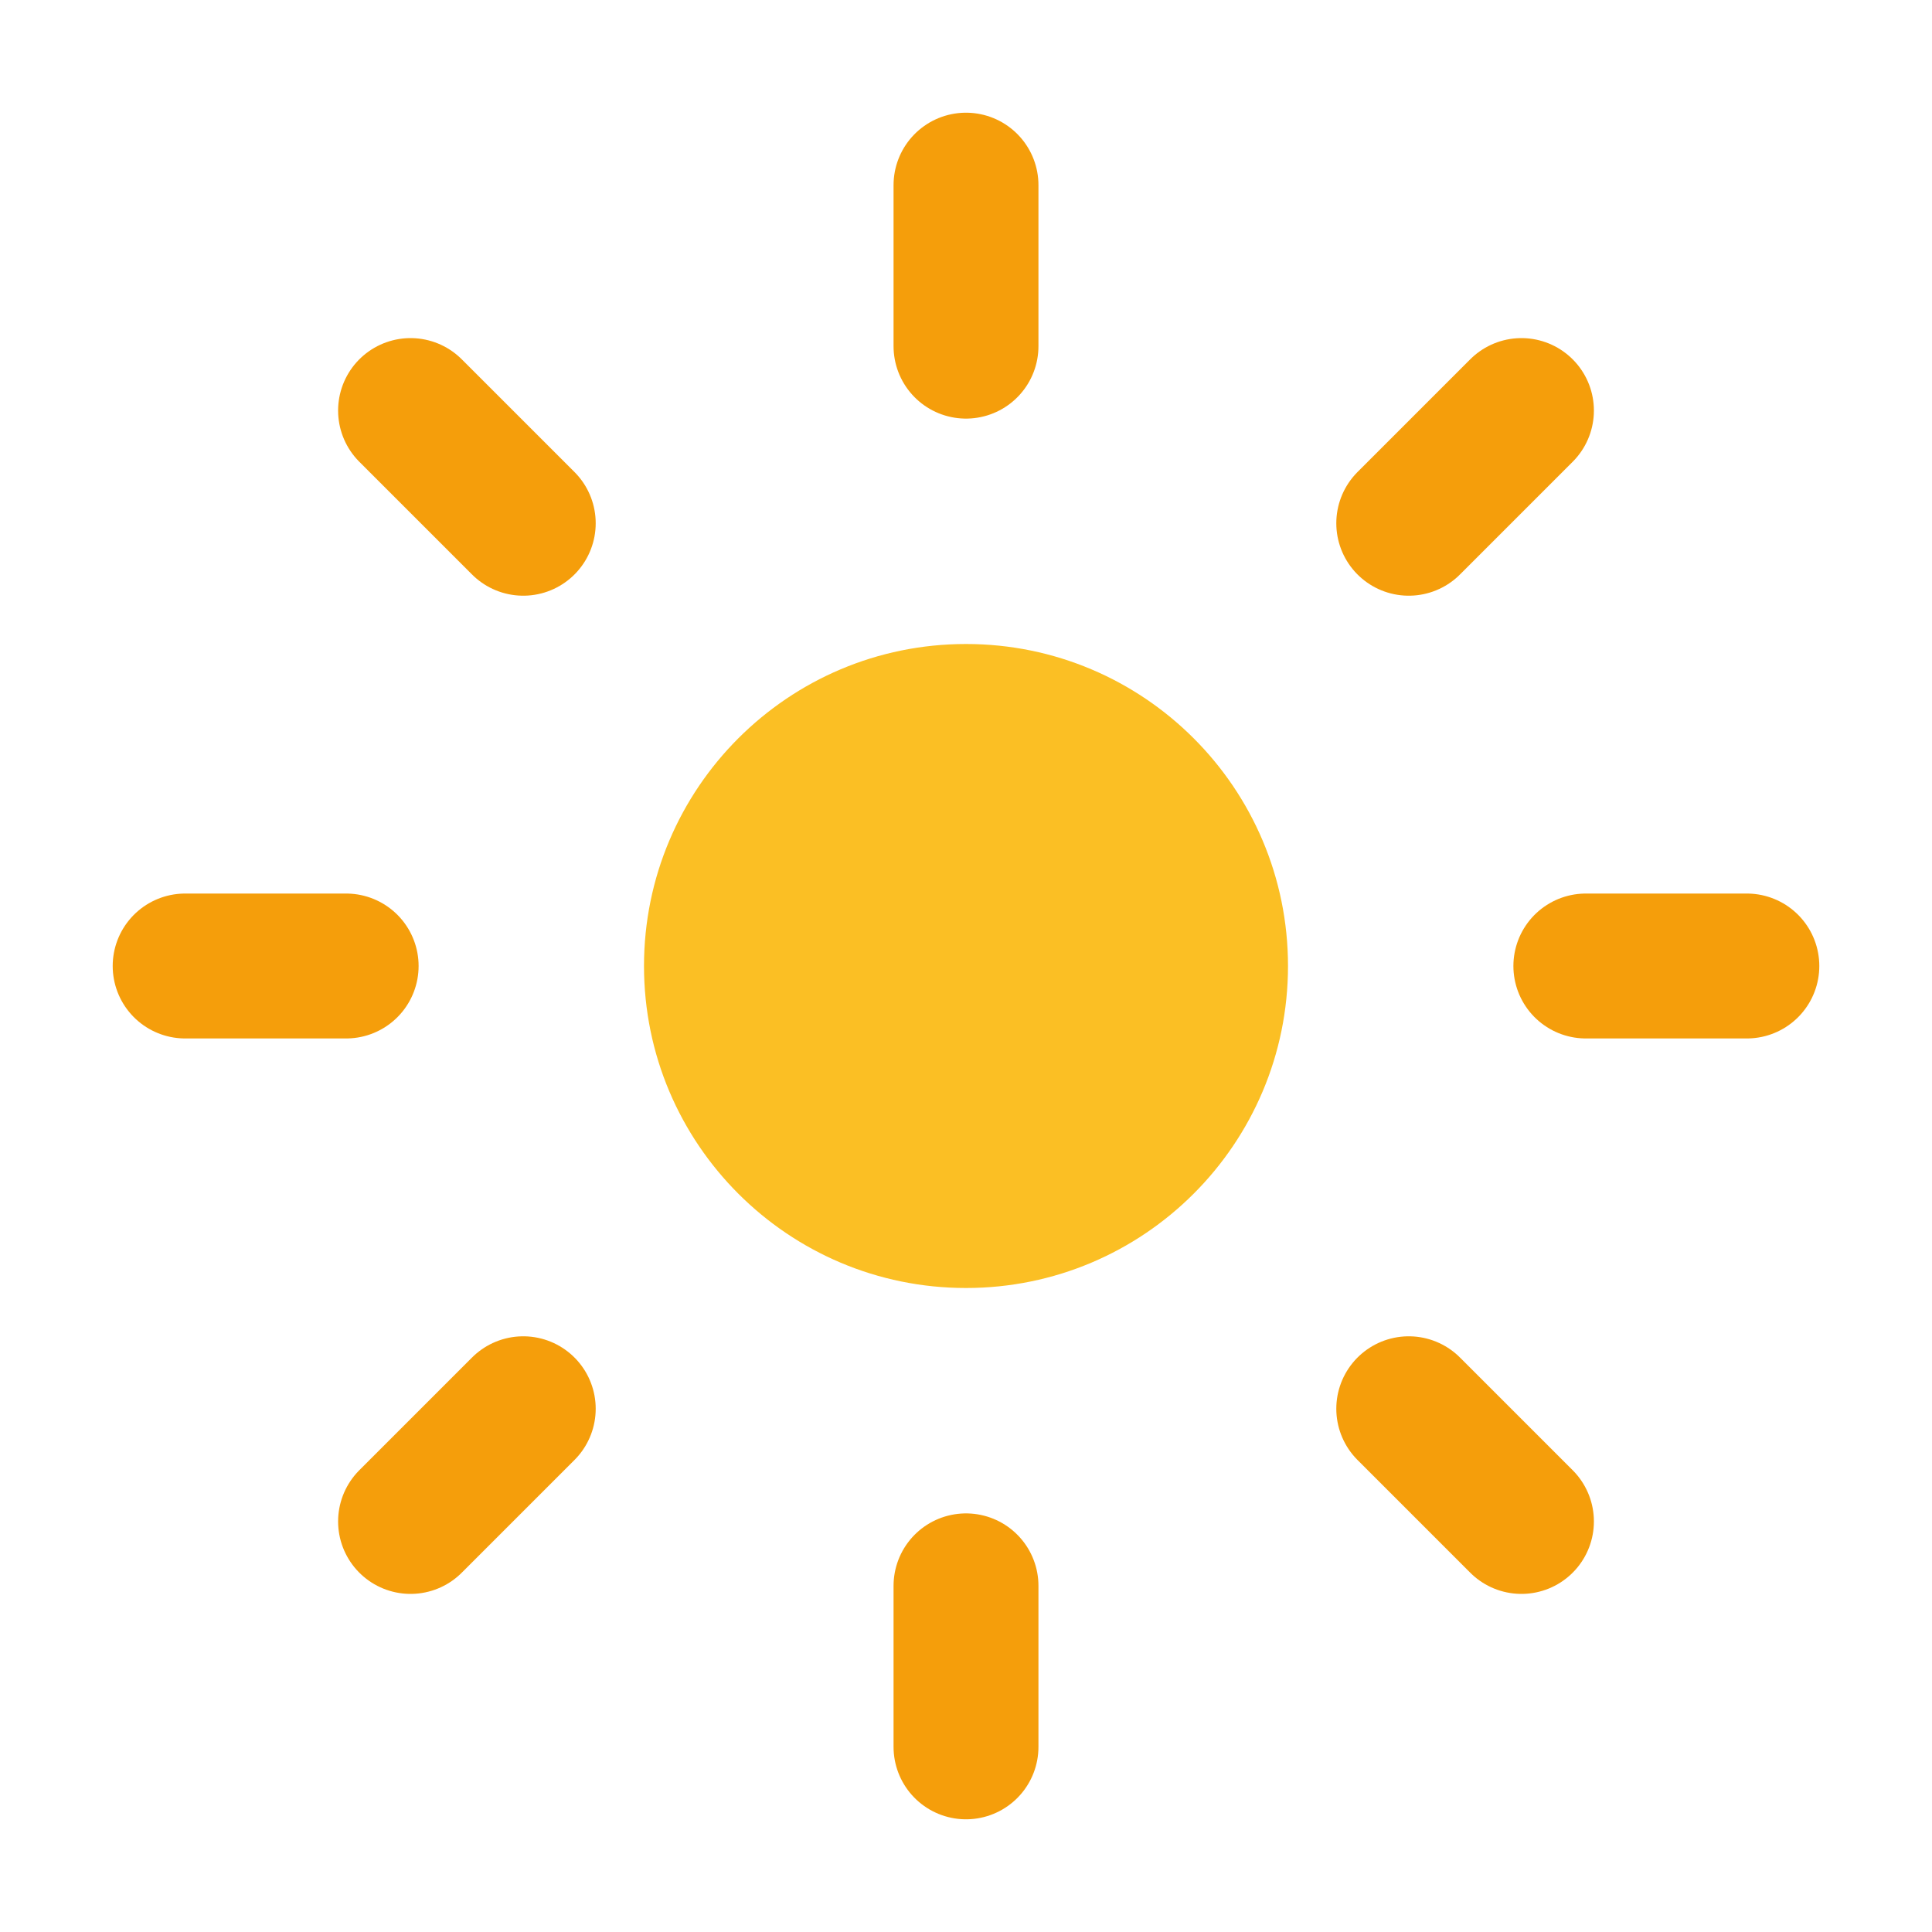
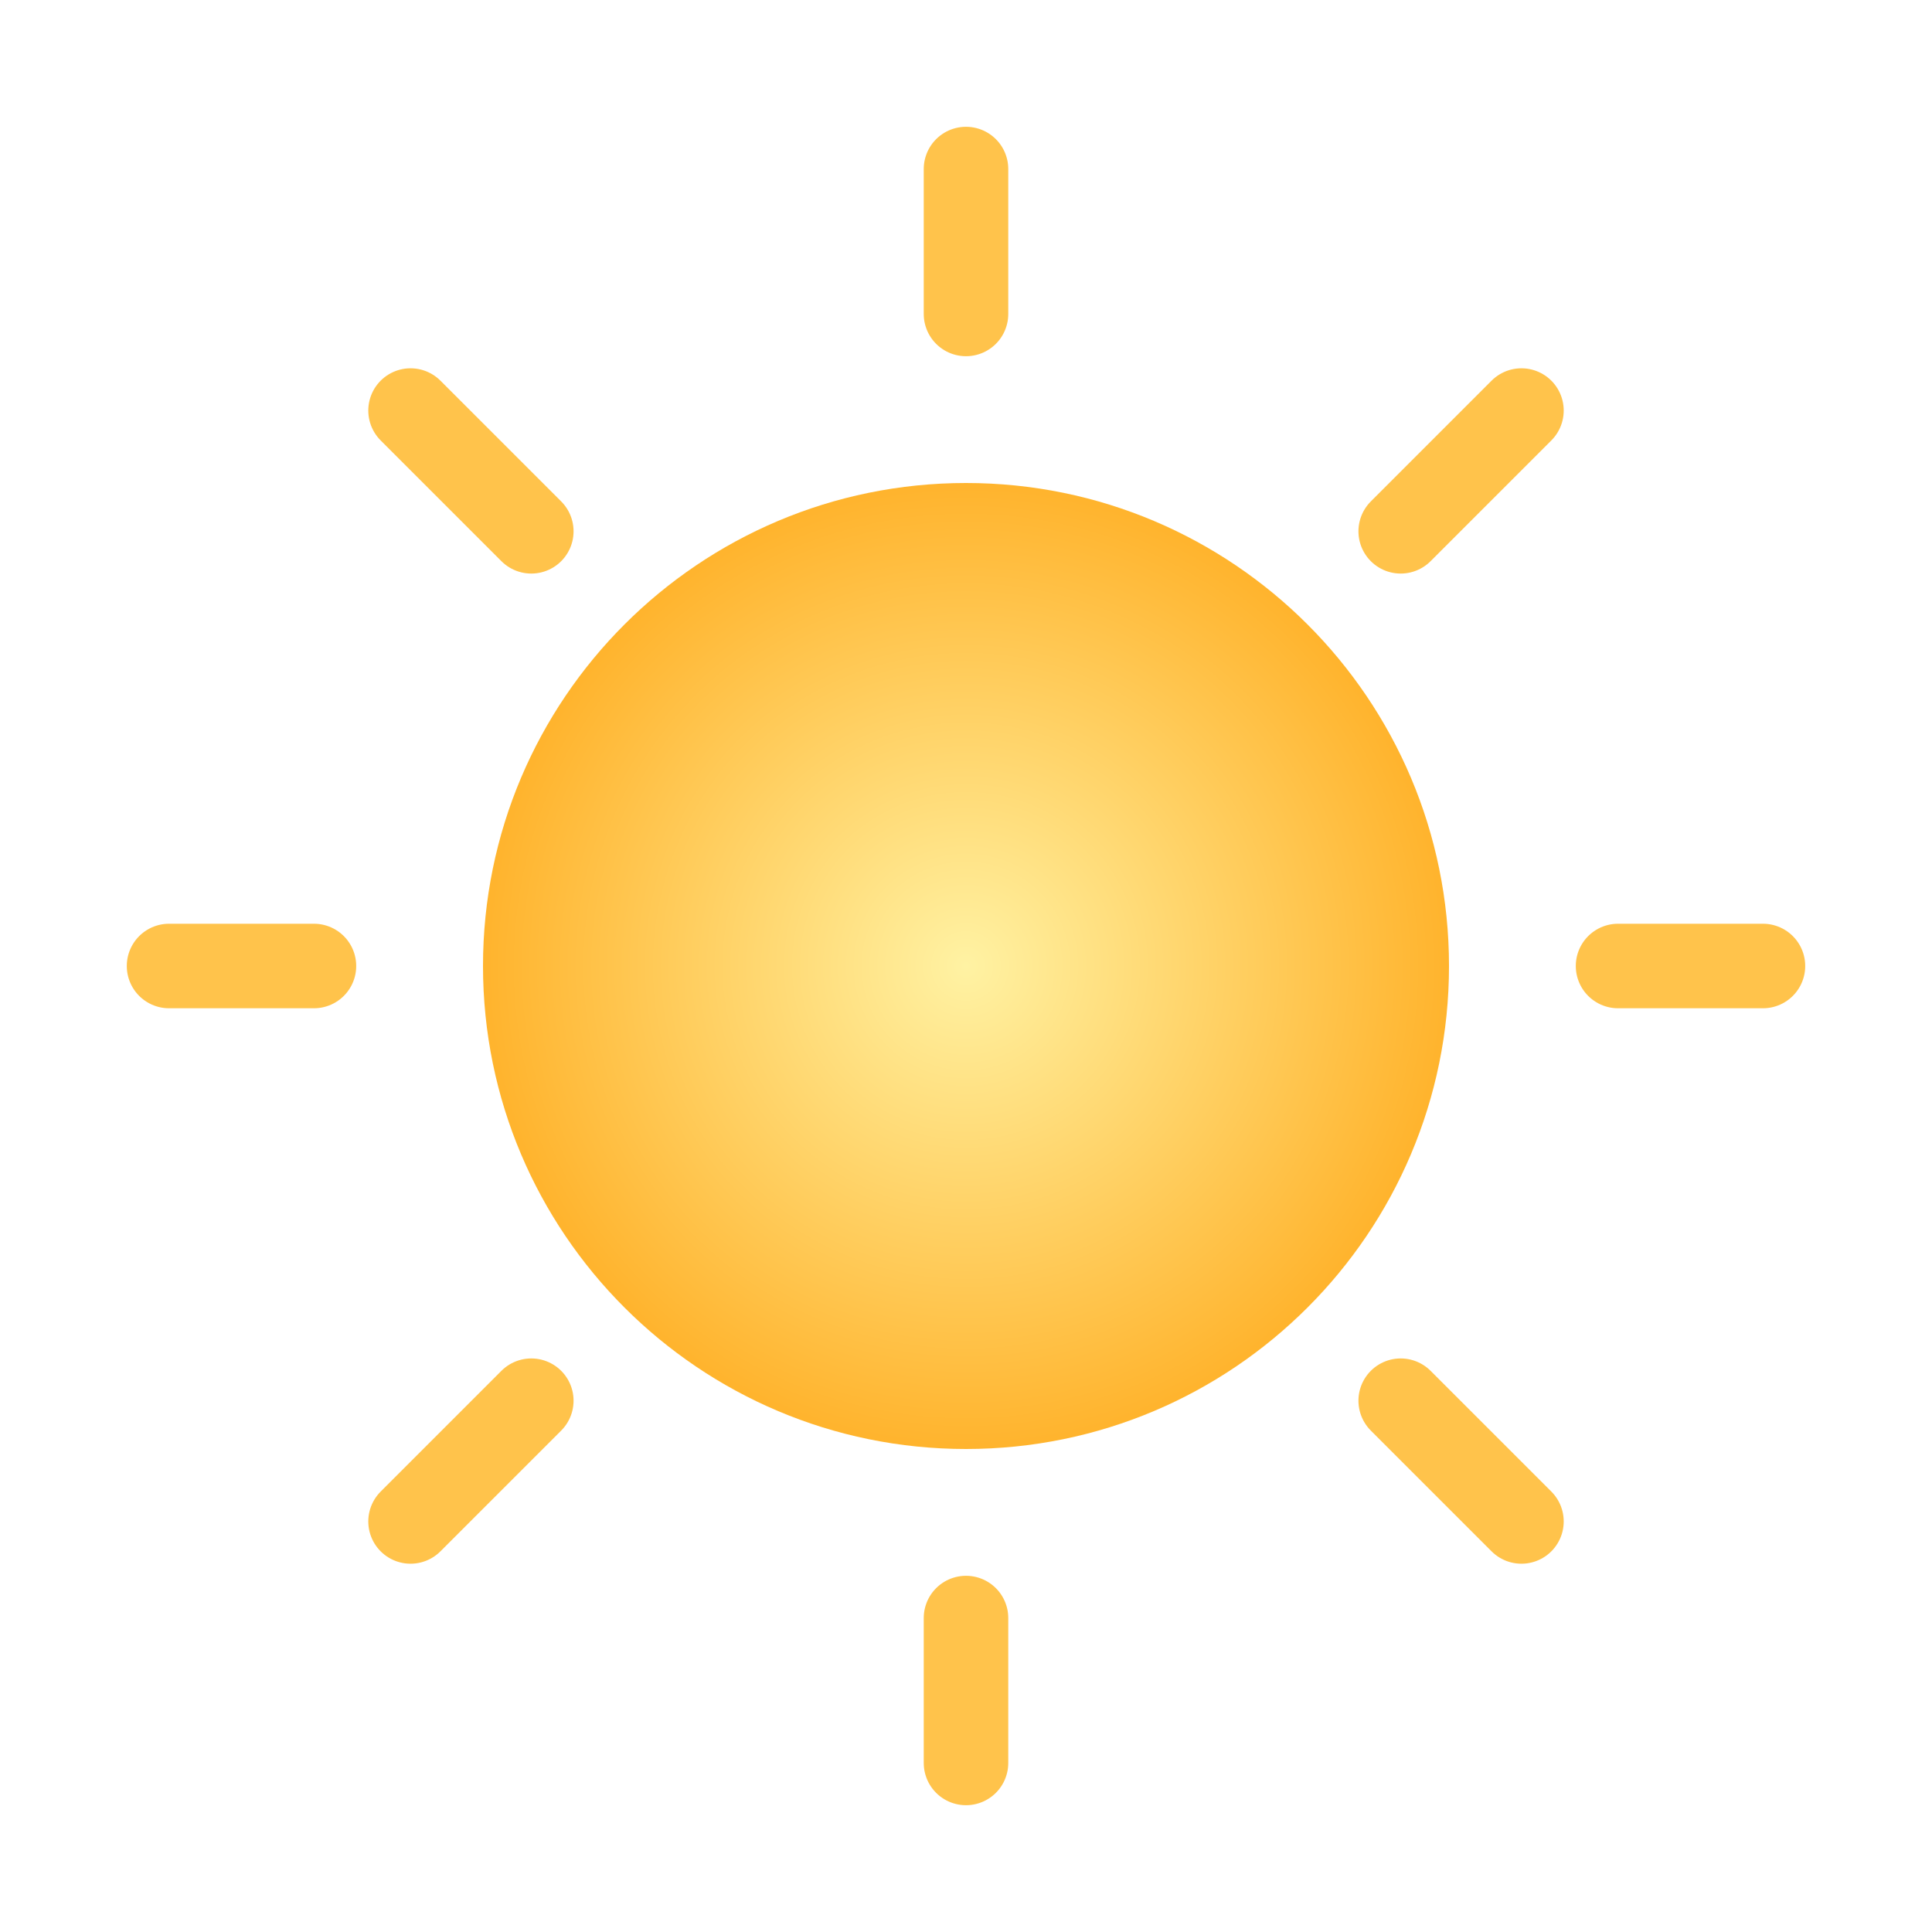
- <svg xmlns="http://www.w3.org/2000/svg" viewBox="0 0 24 24">
-   <g fill="none" stroke="#F59E0B" stroke-width="1.8" stroke-linecap="round">
-     <circle cx="12" cy="12" r="4" fill="#FBBF24" stroke="none" />
-     <path d="M12 2.3v2M12 19.7v2M2.3 12h2M19.7 12h2M5.1 5.1l1.4 1.4M17.5 17.5l1.4 1.4M18.9 5.1l-1.4 1.4M6.5 17.5l-1.4 1.4" />
+ <svg xmlns="http://www.w3.org/2000/svg" width="80" height="80" viewBox="0 0 80 80">
+   <defs>
+     <linearGradient id="cloud" x2="0" y2="1">
+       <stop stop-color="#f8fbff" />
+       <stop offset="1" stop-color="#9aafc6" />
+     </linearGradient>
+     <radialGradient id="sun">
+       <stop stop-color="#fff2a3" />
+       <stop offset="1" stop-color="#ffb32c" />
+     </radialGradient>
+   </defs>
+   <g stroke="#ffc34b" stroke-width="3.5" stroke-linecap="round">
+     <path d="M40 7v6m0 54v6M7 40h6m54 0h6M17 17l5 5m36 36 5 5M17 63l5-5m36-36 5-5" />
  </g>
+   <circle cx="40" cy="40" r="20" fill="url(#sun)" />
</svg>
